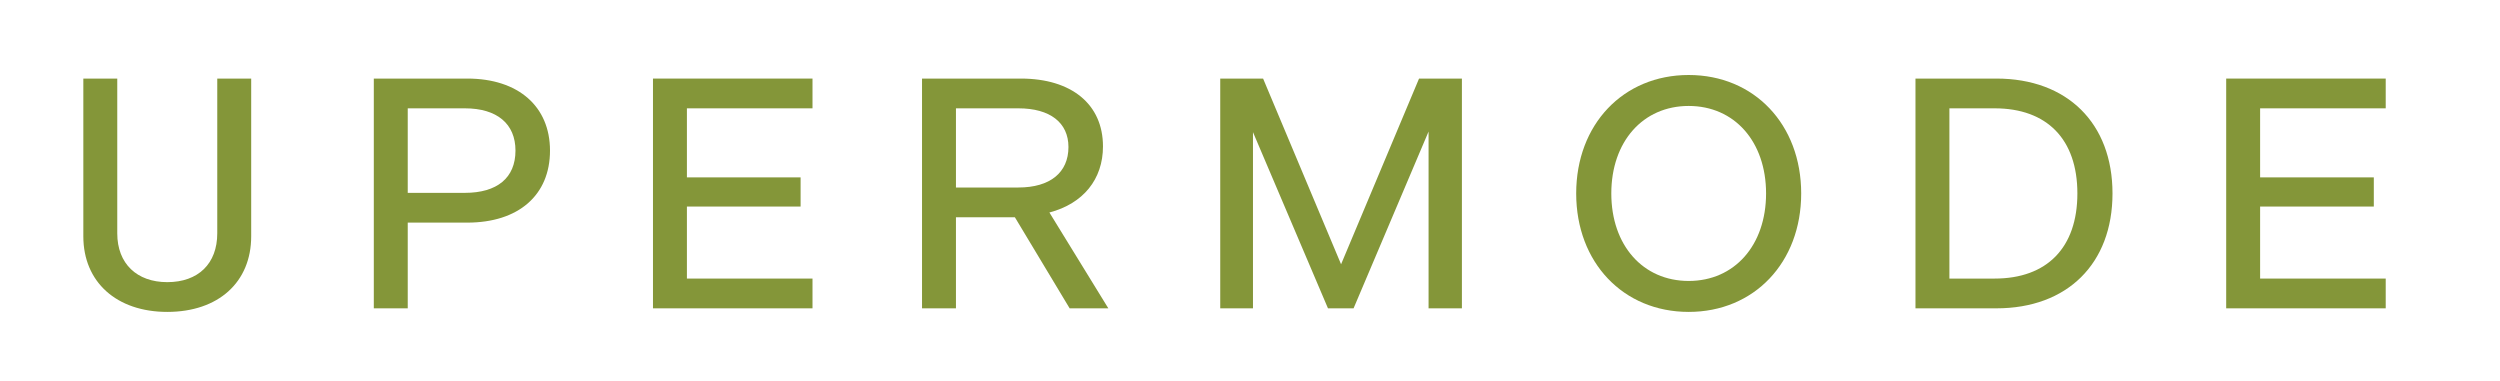
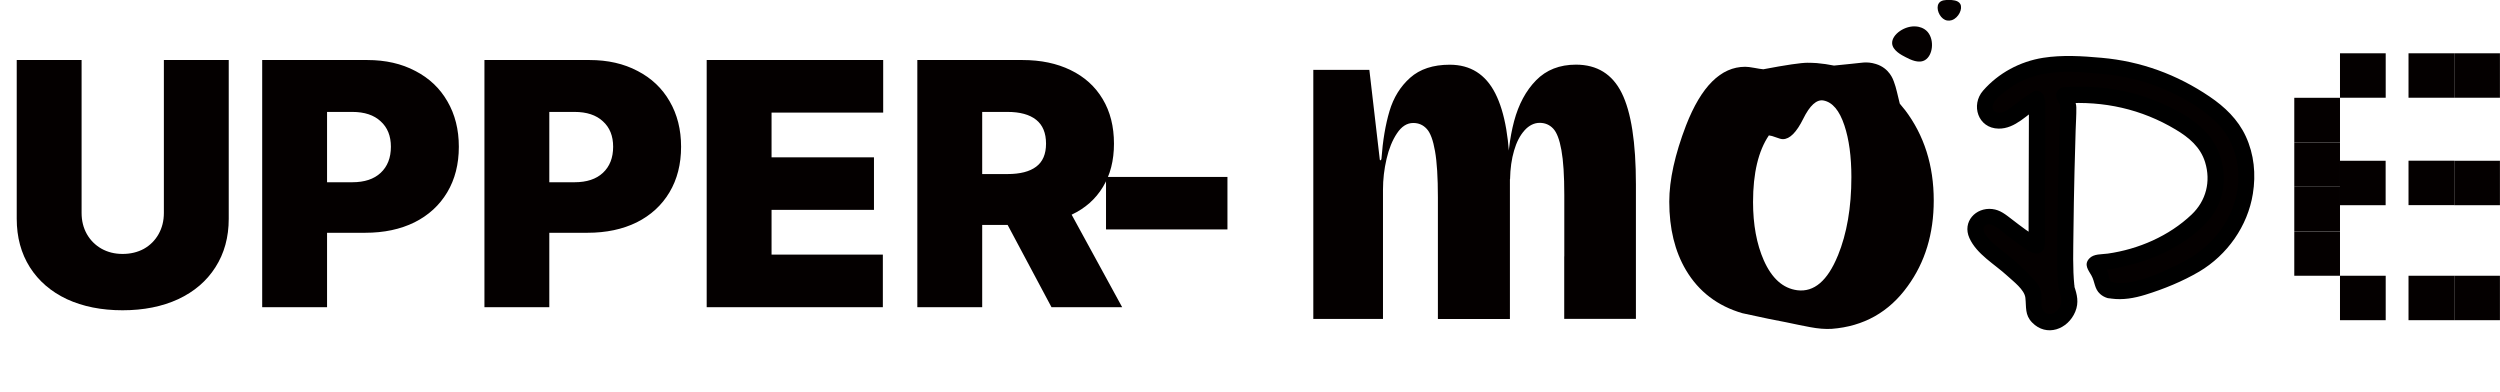
- <svg xmlns="http://www.w3.org/2000/svg" width="420" height="64" viewBox="0 0 420 64" fill="none" role="img" aria-labelledby="title">
-   <path d="M14 13.2V39.7C14 47.4 19.6 52.4 28.1 52.4C36.7 52.4 42.2 47.4 42.2 39.7V13.2H36.5V39.2C36.5 44.3 33.3 47.4 28.1 47.4C23 47.4 19.7 44.3 19.7 39.2V13.2H14Z" fill="#849639" />
-   <path d="M62.8 13.2V51.8H68.5V37.4H78.5C87.1 37.4 92.4 32.8 92.4 25.3C92.4 17.9 87.1 13.2 78.5 13.2H62.8ZM68.5 18.2H78.1C83.5 18.2 86.6 20.8 86.6 25.3C86.6 29.9 83.5 32.4 78.1 32.4H68.5V18.2Z" fill="#849639" />
-   <path d="M109.7 13.2V51.8H136.5V46.8H115.4V34.7H134.5V29.8H115.4V18.2H136.5V13.2H109.7Z" fill="#849639" />
-   <path d="M154.9 13.2V51.8H160.6V36.5H170.5L179.7 51.8H186.2L176.3 35.7C182 34.2 185.3 30.1 185.3 24.6C185.3 17.5 180 13.2 171.5 13.2H154.9ZM160.6 18.2H171.1C176.4 18.2 179.5 20.6 179.5 24.7C179.5 29 176.4 31.5 171.1 31.5H160.6V18.2Z" fill="#849639" />
-   <path d="M205 13.2V51.8H210.5V22.2L223.1 51.8H227.4L240 22.1V51.8H245.6V13.2H238.4L225.3 44.4L212.2 13.2H205Z" fill="#849639" />
-   <path d="M264.8 32.5C264.8 44.1 272.7 52.4 283.7 52.4C294.7 52.4 302.6 44.1 302.6 32.5C302.6 20.9 294.7 12.6 283.7 12.6C272.7 12.6 264.8 20.9 264.8 32.5ZM270.7 32.5C270.7 23.8 276 17.8 283.7 17.8C291.4 17.8 296.7 23.8 296.7 32.5C296.7 41.2 291.4 47.2 283.7 47.2C276 47.2 270.7 41.2 270.7 32.5Z" fill="#849639" />
-   <path d="M321.8 13.2V51.8H335.4C347.3 51.8 354.9 44.3 354.9 32.5C354.9 20.7 347.3 13.2 335.4 13.2H321.8ZM327.5 18.2H335.1C343.9 18.2 349 23.4 349 32.5C349 41.6 343.9 46.8 335.1 46.8H327.5V18.2Z" fill="#849639" />
-   <path d="M374 13.2V51.8H400.8V46.8H379.7V34.7H398.8V29.8H379.7V18.2H400.8V13.2H374Z" fill="#849639" />
+ <svg xmlns="http://www.w3.org/2000/svg" width="11540" height="1808" viewBox="0 0 11540 1808" fill="none">
+   <path d="M6063.16 322.58H6320.96L6368.99 735.611C6368.99 738.71 6369.92 739.949 6372.08 739.949C6374.25 739.949 6375.8 737.78 6376.73 733.442C6382.93 648.853 6395.32 575.418 6413.91 512.829C6432.51 450.239 6464.42 398.804 6509.35 358.833C6554.28 318.862 6615.32 298.722 6691.85 298.722C6787.28 298.722 6857.31 342.721 6902.24 431.028C6947.17 519.335 6969.79 651.332 6969.79 827.637V1472.44H6637.32V910.677C6637.32 818.961 6632.98 748.005 6623.99 697.499C6615.32 647.304 6602.61 612.91 6585.88 594.939C6569.15 576.658 6548.7 567.672 6523.6 567.672C6494.48 567.672 6469.38 583.784 6448.31 615.699C6426.93 647.614 6411.13 686.965 6400.28 733.752C6389.44 780.23 6383.86 827.637 6383.86 875.664V1472.13H6062.23V322.58H6063.16ZM7220.77 1183.65V899.522C7220.77 810.595 7216.43 741.808 7207.44 692.852C7198.77 644.205 7186.06 611.051 7169.33 593.39C7152.91 576.038 7132.15 567.052 7107.05 567.052C7081.95 567.052 7057.78 578.827 7037.02 602.066C7016.26 625.304 7000.15 656.289 6989 695.021C6977.53 733.752 6971.34 777.751 6970.41 827.327H6958.01C6958.01 726.935 6968.24 637.698 6989 559.616C7009.76 481.844 7043.53 418.634 7090.63 370.607C7137.73 322.58 7199.08 298.412 7274.68 298.412C7371.97 298.412 7442.62 342.101 7486 429.479C7529.38 516.857 7551.38 657.529 7551.38 851.185V1471.82H7220.46V1183.34L7220.77 1183.65Z" fill="#040000" />
+   <path d="M8847.79 122.417C8794.49 115.601 8732.21 158.67 8734.07 199.88C8735.62 233.034 8778.38 254.723 8797.28 264.329C8818.97 275.483 8856.77 294.694 8885.9 277.342C8922.46 255.343 8929.59 185.317 8898.6 148.135C8880.94 127.065 8855.53 123.347 8848.1 122.417H8847.79Z" fill="#040000" />
+   <path d="M9011.39 92.345C9040.83 81.501 9060.97 40.6 9048.57 18.291C9038.35 0.32 9010.15 0.01 8997.76 -0.3C8983.51 -0.3 8958.41 -0.92 8948.49 16.742C8935.79 38.741 8951.59 79.641 8978.24 91.725C8993.42 98.542 9007.36 93.585 9011.7 92.345H9011.39Z" fill="#040000" />
+   <path d="M8792.93 507.207C8785.18 497.292 8777.43 487.687 8769.38 478.391C8758.22 435.942 8754.2 408.365 8741.8 375.831C8738.7 367.775 8721.66 314.79 8659.69 295.58C8614.76 281.636 8589.98 291.242 8545.36 294.65C8532.65 295.58 8499.81 298.988 8465.72 302.706C8440.32 297.439 8413.98 293.72 8386.71 291.242C8372.46 290.312 8357.9 289.692 8343.64 289.692C8313.59 289.692 8245.42 299.608 8139.45 319.748C8129.54 318.818 8115.28 316.649 8097.62 313.241C8079.65 309.833 8065.71 308.283 8055.79 308.283C7943.94 308.283 7853.15 398.45 7782.81 578.783C7731.38 712.948 7705.35 830.382 7705.35 931.083C7705.35 1054.71 7731.07 1160.37 7782.81 1247.44C7841.69 1346.28 7928.13 1412.28 8042.78 1445.74C8134.49 1465.88 8201.73 1479.83 8244.8 1487.57C8280.74 1495.32 8317 1502.76 8354.49 1509.88C8391.67 1517.01 8425.44 1519.8 8455.5 1517.94C8602.99 1506.48 8719.8 1440.79 8805.94 1320.87C8886.19 1210.57 8926.16 1078.88 8926.16 925.506C8926.16 763.454 8881.85 624.021 8792.93 506.898V507.207ZM8483.39 1180.2C8435.98 1296.09 8373.7 1349.38 8296.24 1339.78C8230.24 1331.1 8178.8 1285.24 8141.62 1201.58C8108.78 1126.91 8092.05 1037.05 8092.05 932.632C8092.05 799.396 8116.52 696.836 8165.17 624.951C8173.85 625.88 8185 628.979 8198.63 634.246C8212.27 639.514 8222.49 642.302 8229.93 642.302C8261.53 642.302 8292.52 611.007 8323.5 548.727C8354.18 486.447 8385.47 458.251 8417.08 463.828C8458.6 471.575 8490.82 509.686 8513.75 578.783C8535.13 642.922 8545.98 722.554 8545.98 817.368C8545.98 957.42 8525.22 1078.26 8483.7 1179.89L8483.39 1180.2Z" fill="#040000" />
+   <path d="M11012.4 246.004H10801.4V451.125H11012.4V246.004Z" fill="#040000" />
+   <path d="M11539.7 246.004H11328.7V451.125H11539.7V246.004Z" fill="#040000" />
+   <path d="M11012.4 1272.87H10801.4V1477.99H11012.4V1272.87Z" fill="#040000" />
+   <path d="M11539.7 1272.87H11328.7V1477.99H11539.7V1272.87Z" fill="#040000" />
+   <path d="M11328.7 246.004H11117.7V451.125H11328.7V246.004Z" fill="#040000" />
+   <path d="M11328.7 742.102V947.223H11539.7V742.102H11328.7Z" fill="#040000" />
+   <path d="M10801.1 742.102V947.223H11012.1V742.102H10801.1Z" fill="#040000" />
+   <path d="M11328.7 741.766H11117.7V946.887H11328.7V741.766Z" fill="#040000" />
+   <path d="M10590.4 861.987V1067.11H10801.4V861.987H10590.4Z" fill="#040000" />
+   <path d="M10590.4 656.893V862.014H10801.4V656.893H10590.4Z" fill="#040000" />
+   <path d="M10590.4 451.436V656.557H10801.4V451.436H10590.4Z" fill="#040000" />
+   <path d="M10590.4 1067.75V1272.87H10801.4V1067.75H10590.4Z" fill="#040000" />
+   <path d="M11328.7 1272.87H11117.7V1477.99H11328.7V1272.87Z" fill="#040000" />
+   <path d="M1055.84 277.084V1009.87C1055.84 1094.97 1035.35 1169.56 994.38 1233.64C953.933 1297.2 896.676 1346.32 822.609 1380.99C748.543 1415.13 662.92 1432.2 565.741 1432.2C468.562 1432.2 382.939 1415.13 308.873 1380.99C235.331 1346.32 178.337 1297.2 137.89 1233.64C97.442 1169.56 77.218 1094.97 77.218 1009.87V277.084H376.635V983.079C376.635 1019.32 384.777 1051.89 401.062 1080.78C417.346 1109.15 439.671 1131.47 468.036 1147.76C496.928 1164.04 529.496 1172.18 565.741 1172.18C602.512 1172.18 635.342 1164.3 664.233 1148.55C693.125 1132.26 715.712 1109.67 731.996 1080.78C748.28 1051.89 756.422 1019.32 756.422 983.079V277.084H1055.84ZM1210.28 277.084H1695.65C1779.69 277.084 1853.5 293.894 1917.06 327.512C1981.14 360.606 2030.52 407.357 2065.19 467.766C2100.39 528.174 2117.98 598.039 2117.98 677.358C2117.98 757.728 2100.12 827.854 2064.4 887.738C2028.68 947.621 1978.25 993.847 1913.12 1026.42C1847.98 1058.46 1772.34 1074.48 1686.19 1074.48H1509.69V1418.02H1210.28V277.084ZM1626.31 841.249C1682.51 841.249 1726.11 826.804 1757.11 797.913C1788.62 768.496 1804.38 728.311 1804.38 677.358C1804.38 627.455 1788.62 588.321 1757.11 559.955C1726.11 531.064 1682.51 516.618 1626.31 516.618H1509.69V841.249H1626.31ZM2236.17 277.084H2721.55C2805.59 277.084 2879.4 293.894 2942.96 327.512C3007.04 360.606 3056.42 407.357 3091.09 467.766C3126.28 528.174 3143.88 598.039 3143.88 677.358C3143.88 757.728 3126.02 827.854 3090.3 887.738C3054.58 947.621 3004.15 993.847 2939.02 1026.42C2873.88 1058.46 2798.24 1074.48 2712.09 1074.48H2535.59V1418.02H2236.17V277.084ZM2652.21 841.249C2708.41 841.249 2752.01 826.804 2783 797.913C2814.52 768.496 2830.28 728.311 2830.28 677.358C2830.28 627.455 2814.52 588.321 2783 559.955C2752.01 531.064 2708.41 516.618 2652.21 516.618H2535.59V841.249H2652.21ZM3262.07 277.084H4076.8V519.77H3561.49V726.21H4034.25V968.896H3561.49V1175.34H4075.23V1418.02H3262.07V277.084ZM4234.39 277.084H4719.76C4804.33 277.084 4878.4 292.58 4941.96 323.573C5006.05 354.565 5055.42 399.215 5090.09 457.523C5124.76 515.305 5142.1 583.856 5142.1 663.175C5142.1 740.918 5125.02 807.631 5090.88 863.312C5057.26 918.993 5009.2 961.542 4946.69 990.958L5179.92 1418.02H4853.71L4651.21 1038.23H4533.81V1418.02H4234.39V277.084ZM4650.42 803.428C4708.73 803.428 4752.85 792.134 4782.8 769.547C4813.26 746.959 4828.5 711.502 4828.5 663.175C4828.5 613.797 4813.26 577.027 4782.8 552.863C4752.33 528.7 4708.2 516.618 4650.42 516.618H4533.81V803.428H4650.42Z" fill="#040000" />
+   <path d="M5665.91 816.746H5105.39V1059.05H5665.91V816.746Z" fill="#040000" />
+   <path d="M9402.76 471.898L9400.9 1131.57C9400.9 1134.05 9397.8 1135.91 9395.63 1134.36C9315.69 1086.95 9242.25 1020.64 9214.37 1006.7C9208.48 1003.91 9189.27 1000.81 9184.93 1000.81C9178.73 1000.81 9161.69 1001.74 9156.12 1003.6C9147.13 1007.01 9123.58 1016.31 9117.69 1050.08C9109.64 1096.87 9186.79 1162.24 9228.31 1194.47C9292.76 1244.67 9308.25 1261.71 9376.73 1334.21C9381.69 1339.48 9384.79 1346.61 9384.79 1353.73C9385.4 1375.11 9385.71 1408.89 9386.33 1423.45C9385.71 1430.89 9387.57 1438.32 9391.6 1444.52C9401.21 1459.08 9423.83 1486.97 9458.84 1488.83C9506.25 1491.62 9539.4 1445.14 9548.08 1413.53C9551.79 1400.21 9554.27 1378.83 9548.08 1356.52C9544.98 1345.68 9540.95 1337.93 9540.33 1337C9529.79 1316.55 9527.01 1086.33 9545.91 488.32C9545.91 479.644 9544.05 472.828 9539.71 465.701C9536.92 461.053 9534.44 459.814 9531.03 454.546C9528.25 450.209 9528.25 444.321 9526.39 440.293C9581.85 436.265 9657.45 434.096 9751.34 450.518C9807.73 460.434 9908.12 478.715 10018.4 541.614C10098.4 587.472 10161.3 623.105 10198.5 700.568C10205.6 715.441 10246.8 804.368 10213.6 906.308C10188.5 984.081 10134.3 1025.6 10071.4 1073.94C10044.1 1095.01 9938.8 1166.89 9779.53 1196.95C9742.04 1204.07 9751.34 1206.55 9716.94 1208.41C9708.89 1208.72 9680.69 1212.75 9673.26 1216.16C9652.5 1226.38 9692.16 1250.55 9694.33 1274.41C9698.97 1325.85 9727.48 1338.86 9739.25 1340.41C9765.59 1343.82 9815.17 1359 9966.06 1297.65C10083.5 1249.93 10178.3 1211.51 10259.2 1112.05C10328.6 1026.53 10350 941.941 10354.6 921.181C10363 885.858 10388.4 769.045 10332.9 647.583C10284 540.685 10199.4 488.63 10112.6 435.336C9925.16 320.381 9743.59 306.128 9659 300.551C9533.82 292.185 9395.63 283.199 9267.35 367.478C9220.87 397.844 9188.65 432.237 9167.58 458.265C9164.48 461.983 9162.31 466.321 9161.38 470.969C9155.5 497.926 9162 524.573 9179.35 540.685C9205.69 564.853 9245.97 555.248 9255.89 552.769C9288.42 544.713 9297.41 526.432 9355.66 485.532C9373.94 472.828 9389.43 462.912 9399.66 456.715" fill="#040000" />
+   <path d="M9365.57 471.924C9365.26 581.921 9364.95 691.918 9364.64 801.605L9364.02 1028.42V1103.09C9364.02 1109.91 9362.78 1117.34 9364.02 1124.16C9365.56 1136.24 9357.51 1131.29 9367.11 1115.79L9399.34 1097.51C9408.94 1097.51 9383.85 1083.26 9380.75 1081.09C9369.9 1073.96 9359.06 1066.22 9348.52 1058.78C9327.76 1043.91 9307.31 1028.11 9287.17 1012.61C9258.36 990.613 9232.95 968.924 9196.08 964.896C9120.16 956.22 9056.95 1023.77 9090.73 1098.75C9124.5 1173.73 9207.23 1219.28 9266.41 1273.82C9293.99 1299.22 9345.12 1337.34 9349.14 1374.52C9354.1 1419.14 9346.04 1453.22 9380.13 1488.54C9446.75 1557.33 9545.59 1520.46 9579.36 1438.97C9597.02 1396.52 9588.04 1359.65 9573.78 1318.44C9579.67 1335.17 9574.09 1308.21 9575.33 1319.36C9566.97 1238.18 9570.38 1154.83 9571 1073.34C9571.93 978.839 9573.78 884.335 9575.95 790.14C9577.5 726.621 9579.36 663.411 9581.22 599.892C9582.15 565.499 9584.94 530.485 9584.32 496.092C9583.7 468.825 9570.38 454.262 9563.87 430.404L9527.93 477.501C9711.05 465.107 9885.18 503.528 10042.9 598.033C10104.2 634.595 10157.5 678.904 10178.9 749.24C10205.9 837.547 10183.6 926.474 10116.6 990.303C10012.2 1089.46 9871.24 1150.5 9729.33 1170.64C9701.75 1174.66 9664.57 1170.64 9643.81 1193.57C9618.09 1221.76 9639.78 1246.55 9654.35 1272.27C9670.15 1300.46 9667.36 1333 9694.01 1356.86C9703.92 1365.84 9715.08 1371.73 9727.78 1375.76C9731.81 1377 9736.77 1377 9741.1 1377.62C9729.64 1375.45 9743.58 1377.93 9745.44 1378.24C9799.05 1385.67 9851.41 1376.38 9902.85 1360.57C9987.44 1334.55 10075.4 1298.6 10151.7 1253.68C10280.9 1177.14 10375.4 1043.6 10399.2 894.56C10413.8 804.393 10405.1 712.368 10366.4 629.018C10330.4 551.245 10269.4 492.994 10199.1 445.586C10048.5 343.646 9882.09 282.915 9701.13 266.803C9611.59 258.747 9520.18 252.859 9430.94 266.803C9324.35 283.844 9225.2 336.829 9153.94 418.32C9095.99 484.628 9130.39 592.146 9225.2 593.695C9303.29 594.934 9358.13 526.457 9420.1 488.656C9461 463.868 9423.51 399.419 9382.61 424.517C9345.42 447.136 9311.96 473.783 9277.57 500.12C9258.67 514.683 9217.46 534.513 9200.72 505.697C9181.2 471.614 9254.33 422.658 9276.33 407.165C9321.57 375.25 9372.07 354.181 9425.99 342.716C9515.53 324.125 9610.97 332.491 9701.44 340.857C9786.65 348.603 9870.62 366.575 9950.87 396.32C10047.2 432.263 10149.5 487.726 10225.1 558.682C10300.7 629.638 10337.6 733.128 10331.7 838.167C10321.8 1007.96 10209.6 1146.47 10059.6 1218.04C9978.76 1256.77 9881.78 1304.49 9790.06 1306.66C9779.52 1306.66 9769.3 1306.35 9759.07 1305.11C9766.2 1305.73 9738.31 1296.44 9748.54 1303.87C9733.05 1292.41 9735.84 1274.13 9730.26 1256.77C9727.78 1248.72 9723.44 1240.97 9718.79 1233.85C9715.7 1229.51 9712.29 1225.17 9709.19 1220.83C9703.61 1210.61 9702.68 1213.4 9706.4 1228.89L9689.36 1251.2C9702.68 1240.97 9731.19 1245 9747.61 1242.21C9773.64 1237.56 9799.67 1231.06 9825.38 1224.86C9885.8 1210.61 9944.37 1188.92 9999.83 1161.34C10081 1120.75 10166.5 1061.57 10217.7 985.966C10279 895.179 10278.7 772.169 10229.7 676.115C10174 566.118 10038.3 498.881 9928.25 457.051C9801.83 409.024 9662.71 393.222 9528.24 402.207C9504.38 403.757 9485.79 424.826 9492.29 449.305C9495.39 461.079 9503.45 470.374 9507.17 480.909C9512.12 494.853 9509.65 510.345 9509.03 525.528C9507.48 570.766 9506.24 616.004 9505 661.242C9503.14 730.649 9501.28 800.055 9499.73 869.462C9497.56 968.924 9496.01 1068.39 9496.32 1167.85C9496.32 1216.18 9495.7 1264.83 9500.35 1313.17C9501.9 1328.35 9504.69 1340.12 9509.34 1354.38C9516.15 1376.38 9518.63 1396.21 9507.48 1417.28C9492.6 1445.47 9457.59 1464.99 9433.11 1434.94C9418.55 1417.28 9424.44 1390.63 9423.82 1368.32C9422.27 1326.18 9405.23 1307.9 9376.72 1278.15C9338.61 1238.18 9299.26 1201.93 9255.88 1167.54C9233.88 1150.19 9132.56 1077.99 9160.75 1044.22C9186.78 1013.23 9245.03 1072.1 9263.31 1086.05C9291.51 1107.43 9320.02 1128.81 9349.76 1148.33C9374.24 1164.44 9405.54 1185.2 9429.39 1156.38C9441.17 1142.44 9439.31 1125.71 9439.31 1108.98L9439.93 915.01C9440.24 767.211 9440.86 619.103 9441.17 471.304C9441.17 423.587 9366.8 423.277 9366.8 471.304L9365.57 471.924Z" fill="black" />
</svg>
